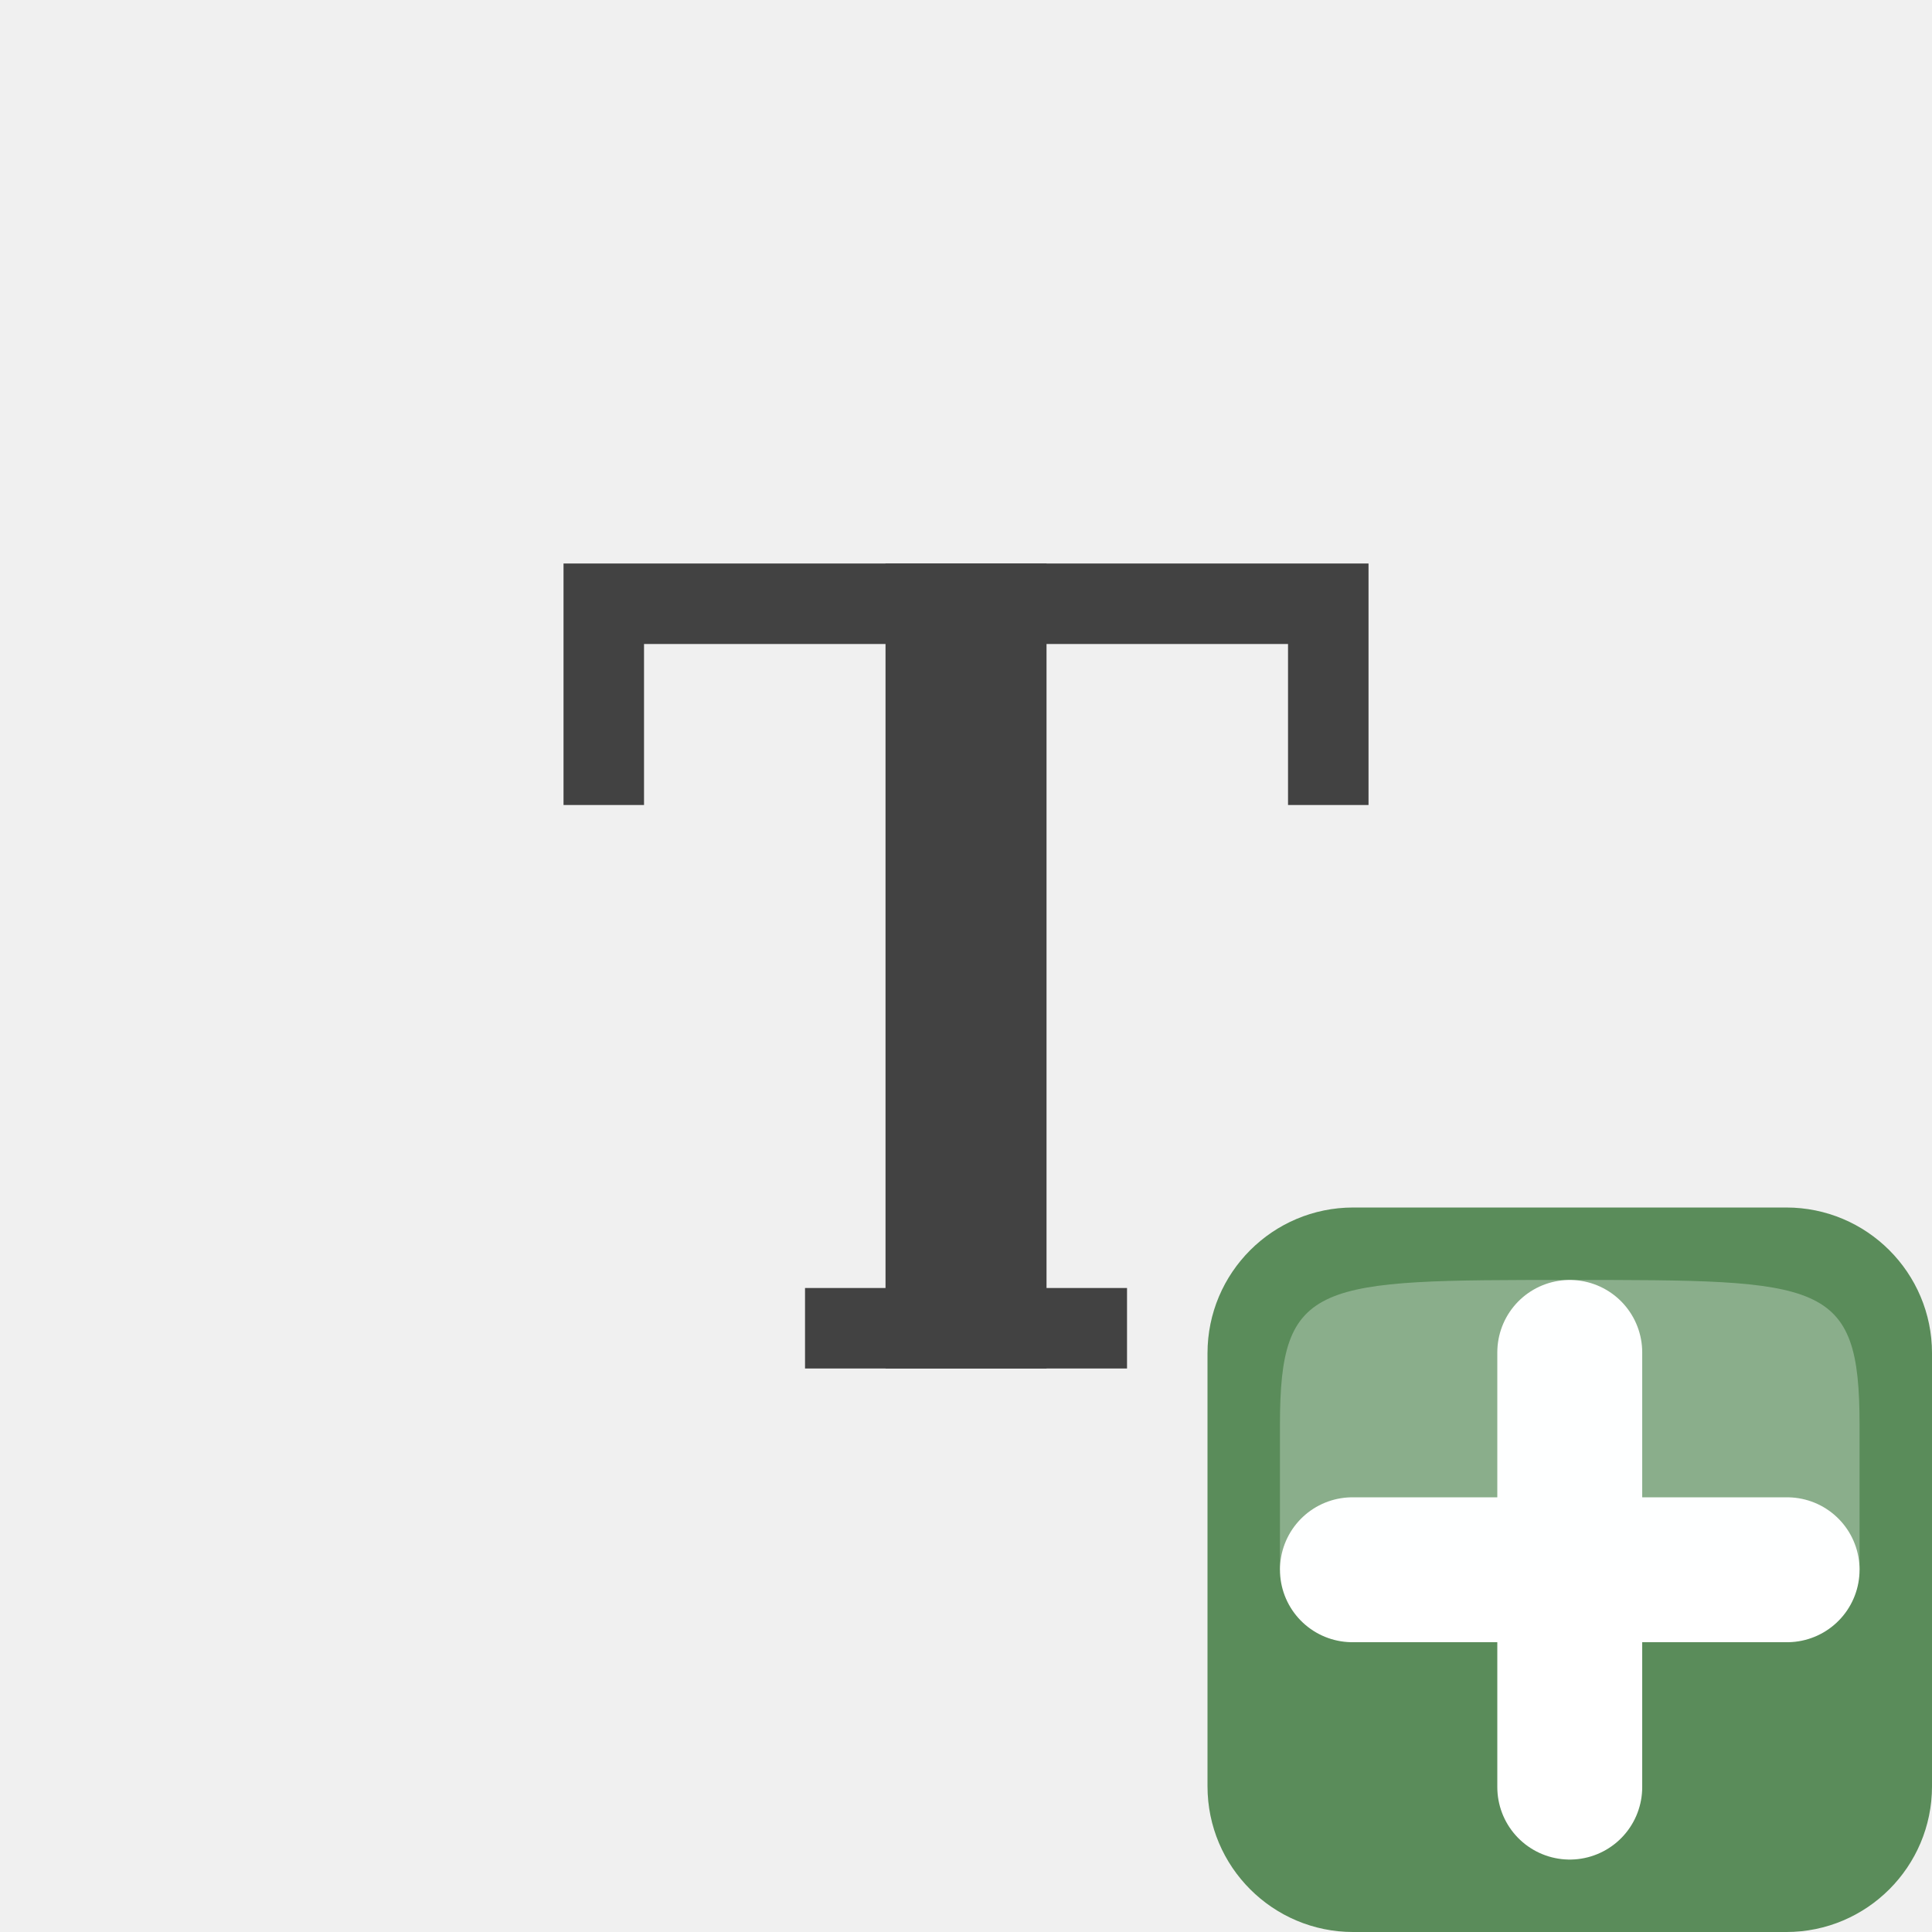
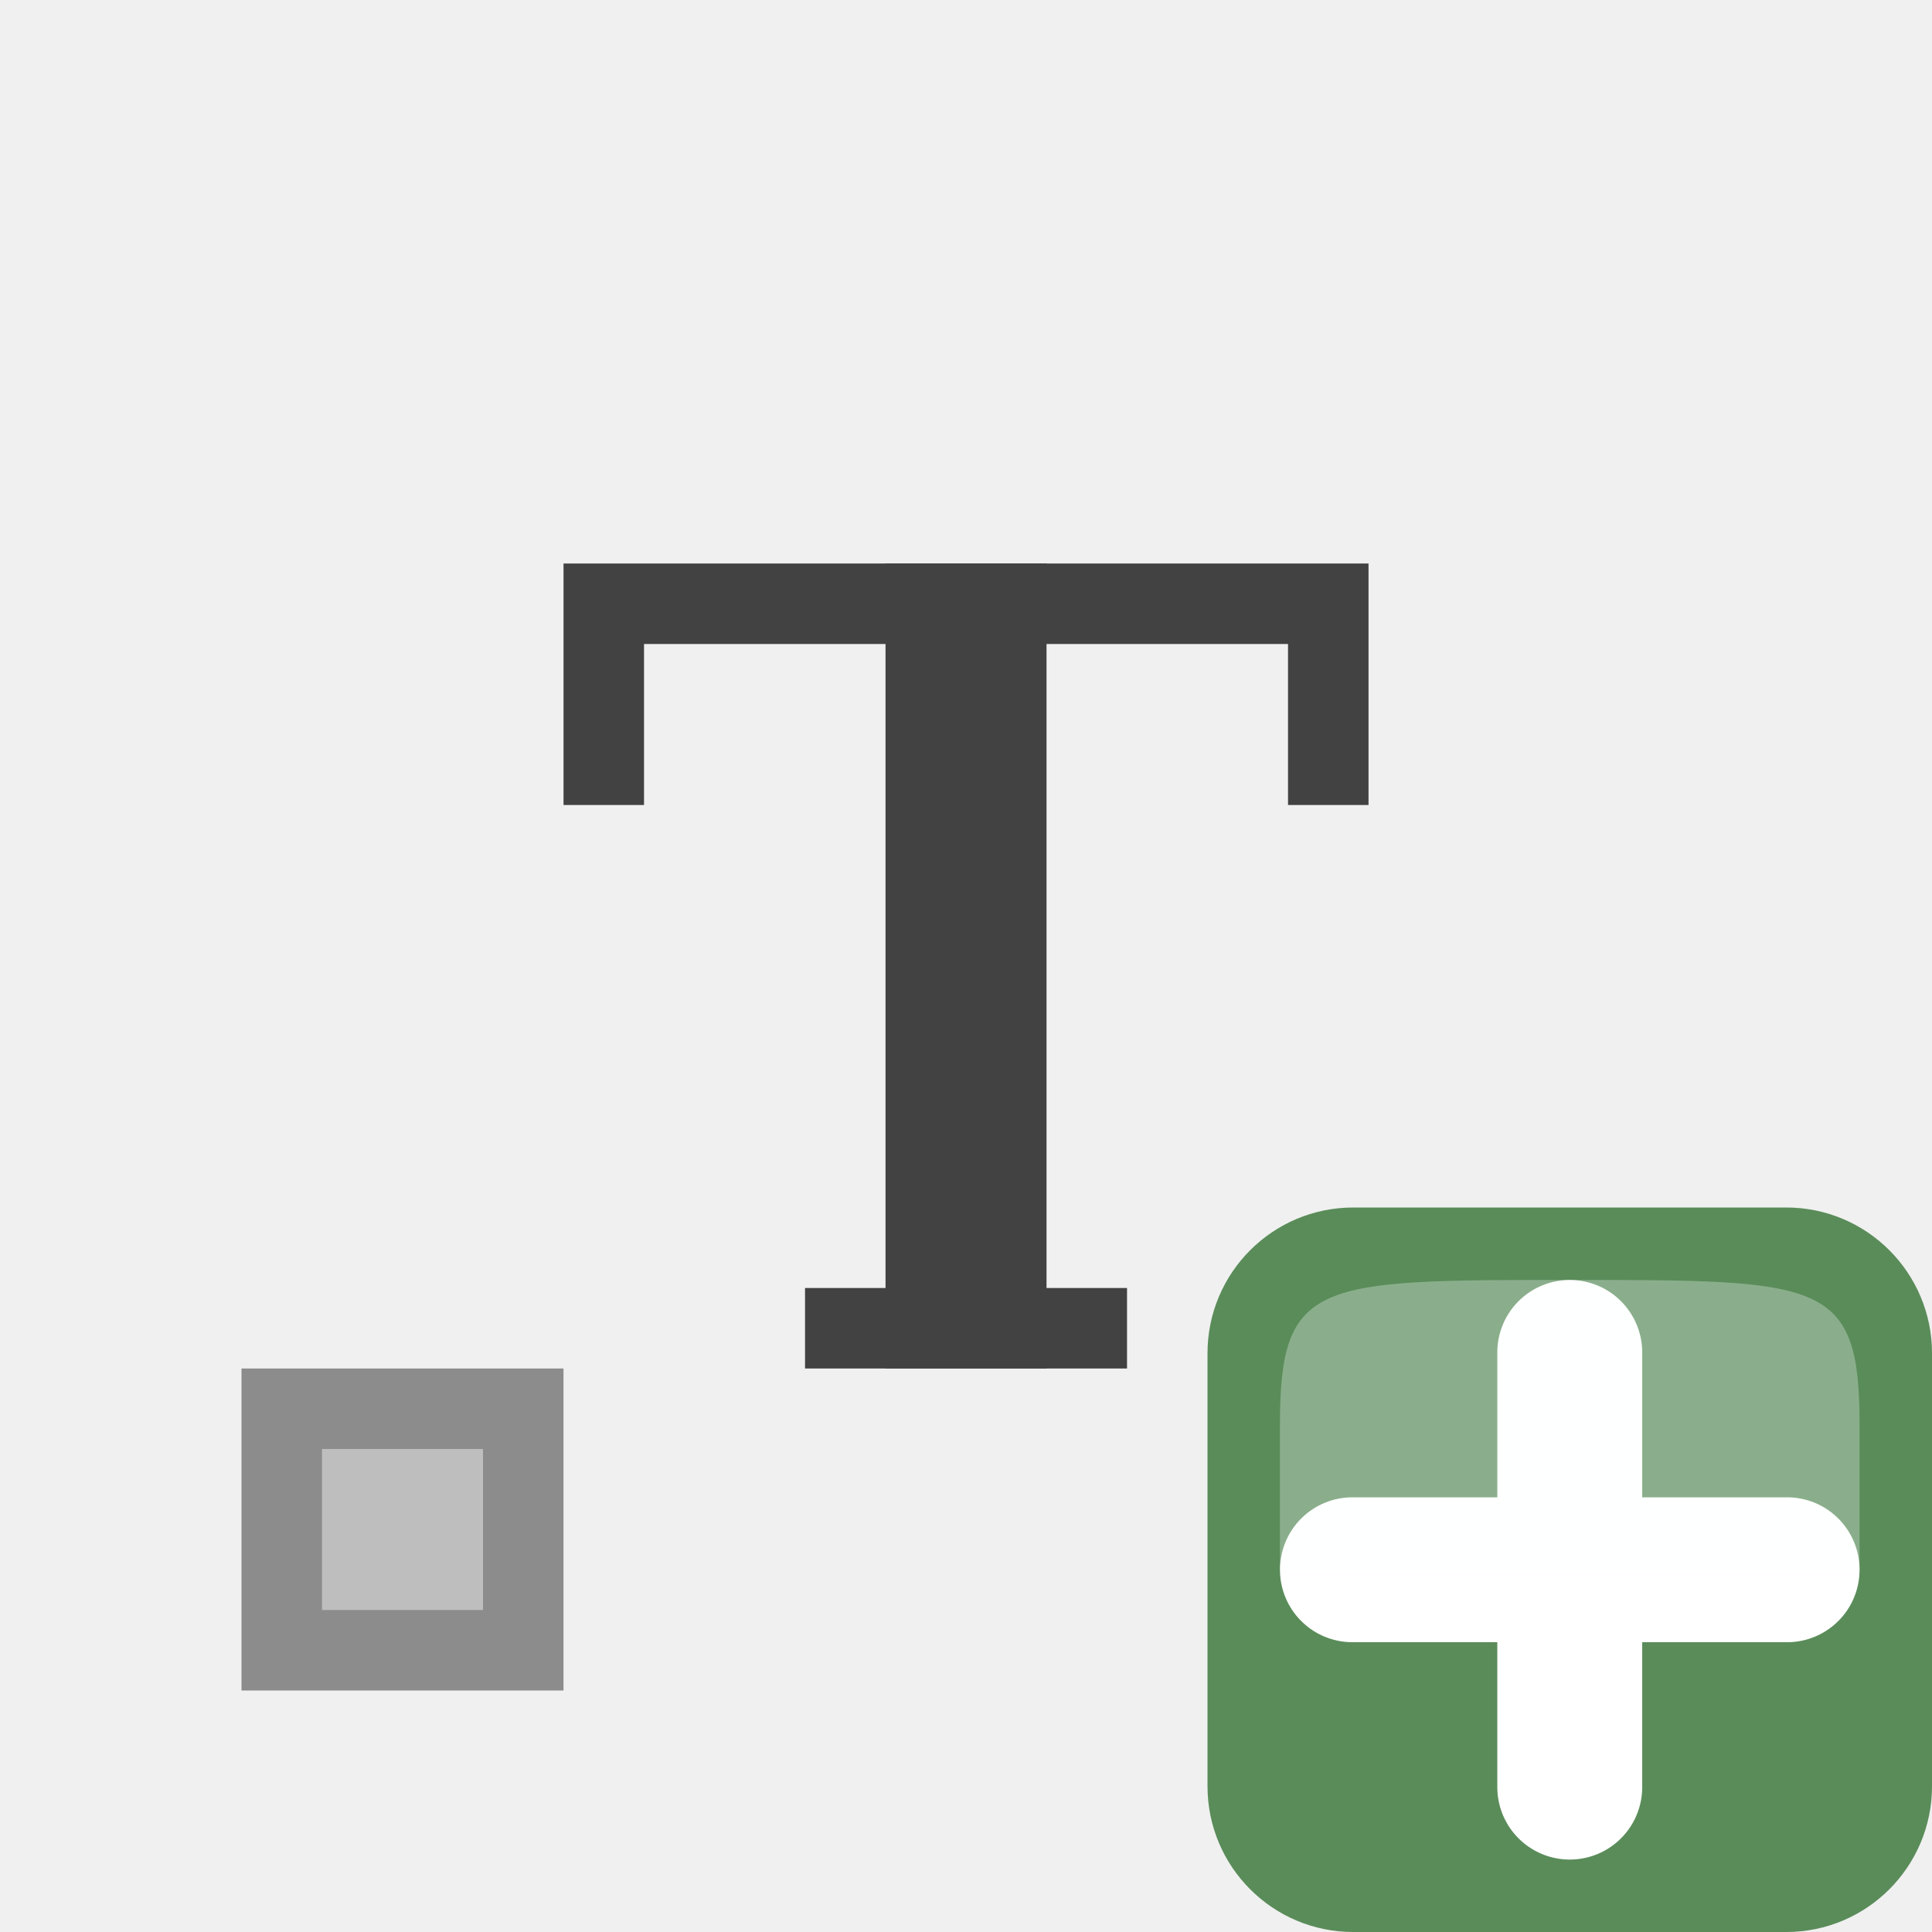
<svg xmlns="http://www.w3.org/2000/svg" width="24" height="24" version="1.1">
  <g transform="translate(-.72069 14.318)" stroke="#f0f0f0" stroke-linecap="round" stroke-linejoin="round">
    <path d="m10.721 2.182h4" fill="none" stroke-width="3" />
    <path d="m12.721 1.682v-8" fill="#919699" fill-rule="evenodd" stroke-width="4" />
    <path d="m17.221-4.318v-2.5h-9v2.5" fill="none" stroke-width="3" />
  </g>
  <g transform="matrix(.69231 0 0 .69231 1.8462 1.8462)">
    <rect x="19" y="19" width="13" height="13" rx="2.615" fill="#5a8c5a" />
    <g fill-rule="evenodd">
      <path d="m21.6 25.5h7.8" fill="#fff" stroke="#fff" stroke-linecap="round" stroke-linejoin="round" stroke-width="2.6" />
      <path d="m25.5 29.4v-7.8" fill="#fff" stroke="#fff" stroke-linecap="round" stroke-linejoin="round" stroke-width="2.6" />
      <path d="m20.3 25.5h10.4v-2.6c0-2.6-0.65-2.6-5.2-2.6s-5.2 0-5.2 2.6z" fill="#fcffff" opacity=".3" />
    </g>
  </g>
  <g transform="translate(-.72069 14.318)" stroke="#424242">
    <path d="m10.721 2.182h4" fill="none" />
    <path d="m12.721 2.682v-10" fill="#919699" fill-rule="evenodd" stroke-width="2" />
    <path d="m17.221-4.318v-2.5h-9v2.5" fill="none" />
  </g>
+   <path d="m3.5 17.5h3v3h-3z" fill="#bebebe" stroke="#8c8c8c" />
</svg>
